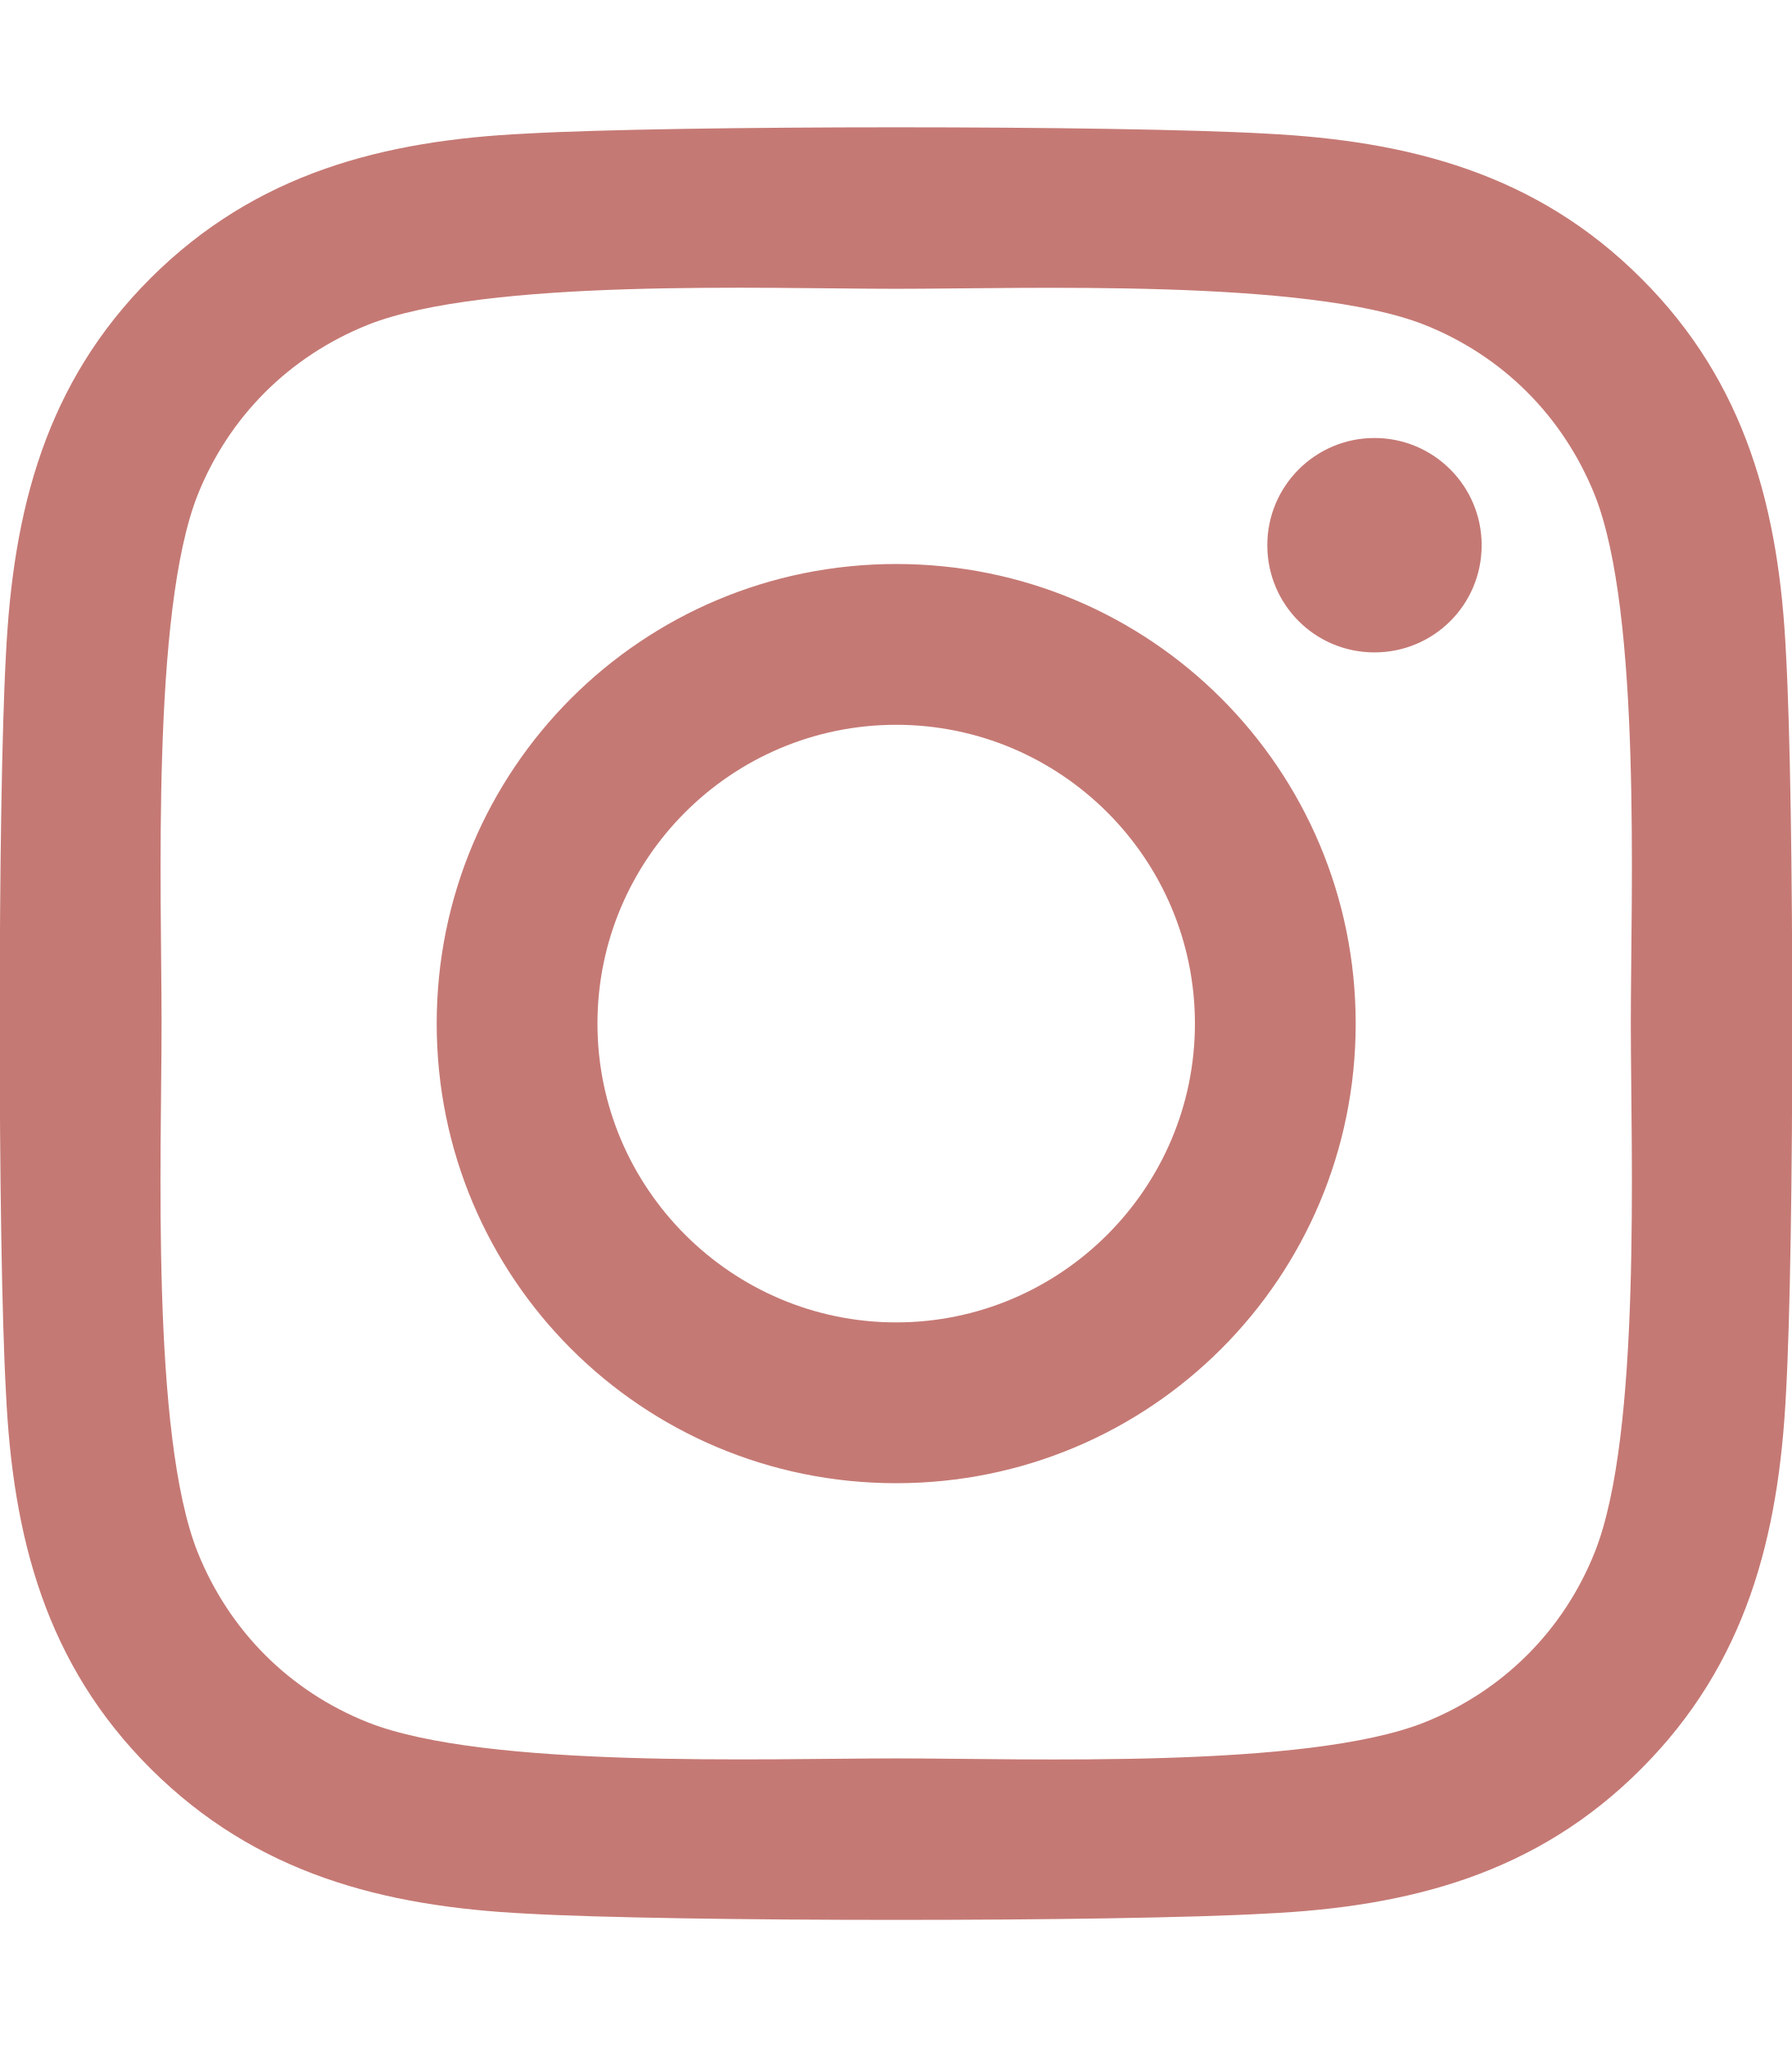
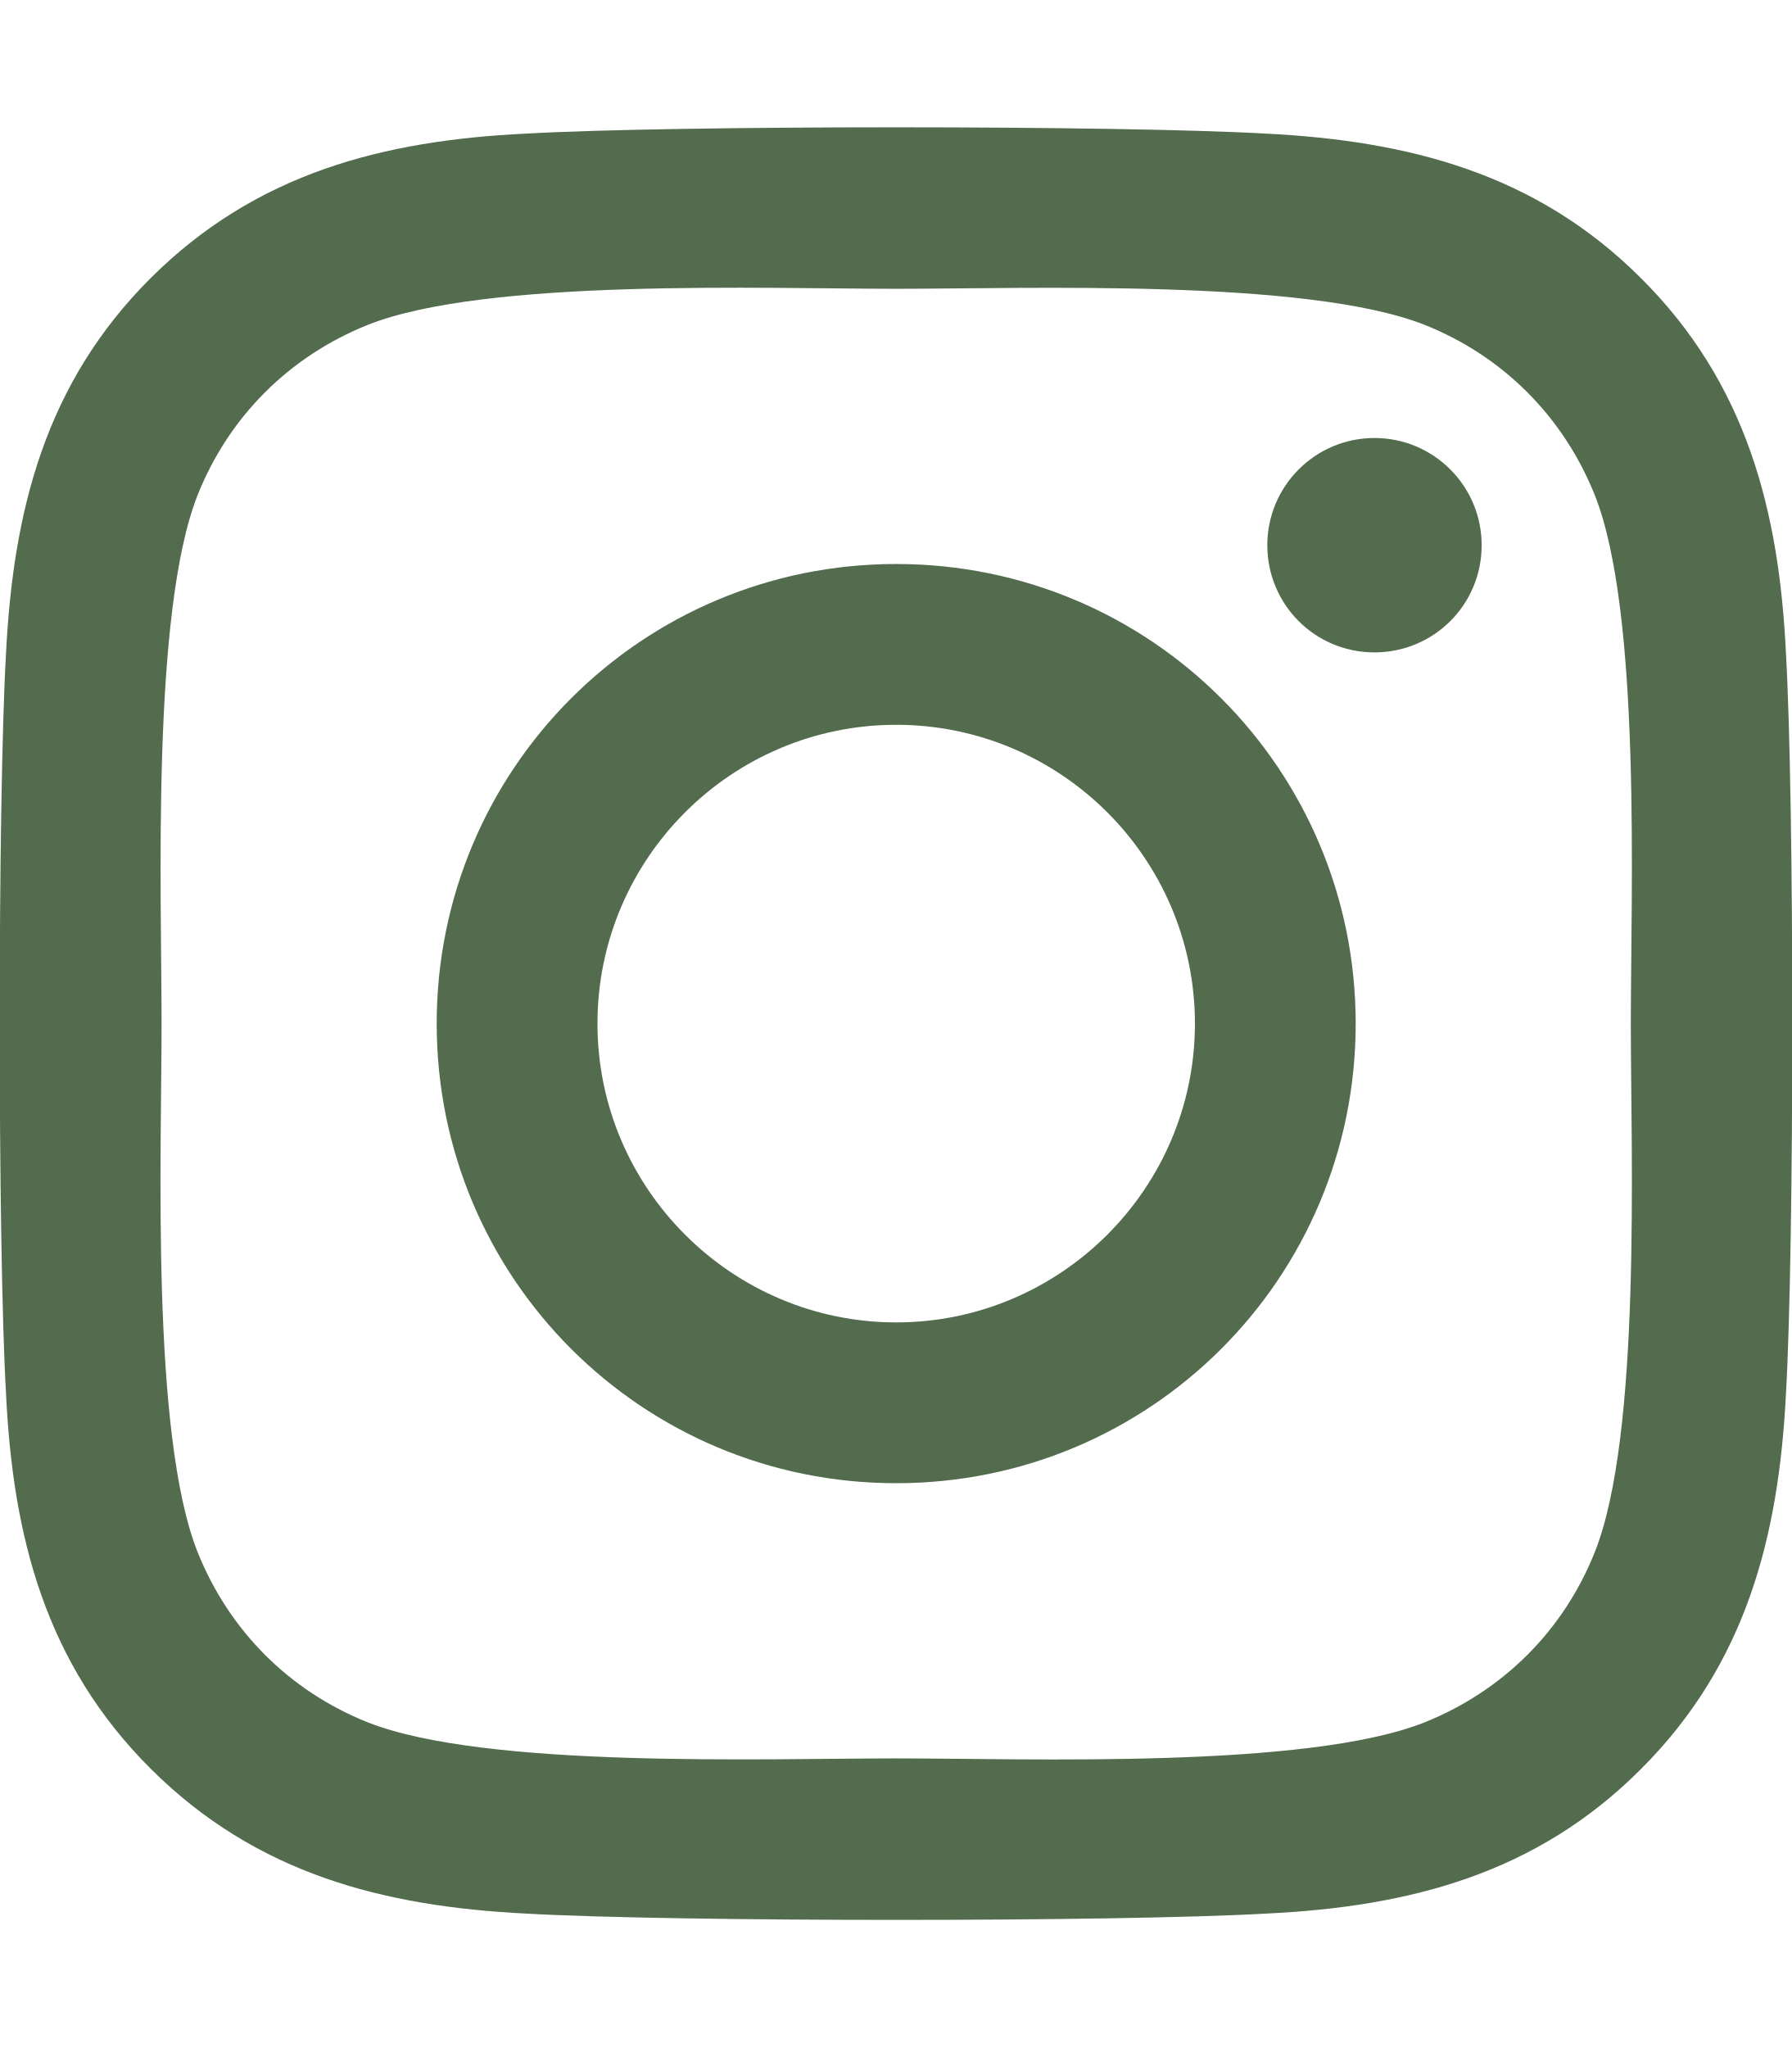
- <svg xmlns="http://www.w3.org/2000/svg" viewBox="0 0 448 512" fill="#C57974">
+ <svg xmlns="http://www.w3.org/2000/svg" viewBox="0 0 448 512" fill="#536C4E">
  <path d="M224.1 141c-63.6 0-114.9 51.3-114.9 114.9s51.3 114.9 114.9 114.9S339 319.5 339 255.9 287.7 141 224.1 141zm0 189.6c-41.1 0-74.7-33.5-74.7-74.7s33.5-74.7 74.7-74.7 74.7 33.5 74.7 74.7-33.6 74.7-74.7 74.7zm146.4-194.3c0 14.9-12 26.8-26.8 26.8-14.9 0-26.8-12-26.8-26.8s12-26.8 26.8-26.8 26.8 12 26.8 26.8zm76.1 27.2c-1.7-35.9-9.9-67.7-36.2-93.9-26.2-26.2-58-34.4-93.9-36.2-37-2.1-147.9-2.1-184.9 0-35.8 1.7-67.6 9.9-93.9 36.1s-34.4 58-36.2 93.9c-2.1 37-2.1 147.9 0 184.9 1.7 35.9 9.9 67.7 36.2 93.9s58 34.4 93.9 36.2c37 2.1 147.9 2.1 184.9 0 35.9-1.7 67.7-9.9 93.9-36.2 26.2-26.2 34.4-58 36.2-93.9 2.1-37 2.1-147.8 0-184.8zM398.8 388c-7.8 19.6-22.9 34.7-42.6 42.6-29.5 11.7-99.5 9-132.1 9s-102.7 2.6-132.1-9c-19.6-7.8-34.7-22.9-42.6-42.6-11.7-29.5-9-99.5-9-132.1s-2.6-102.7 9-132.1c7.8-19.6 22.9-34.7 42.6-42.6 29.5-11.7 99.5-9 132.1-9s102.7-2.6 132.1 9c19.6 7.8 34.7 22.9 42.6 42.6 11.7 29.5 9 99.5 9 132.1s2.7 102.7-9 132.1z" />
</svg>
